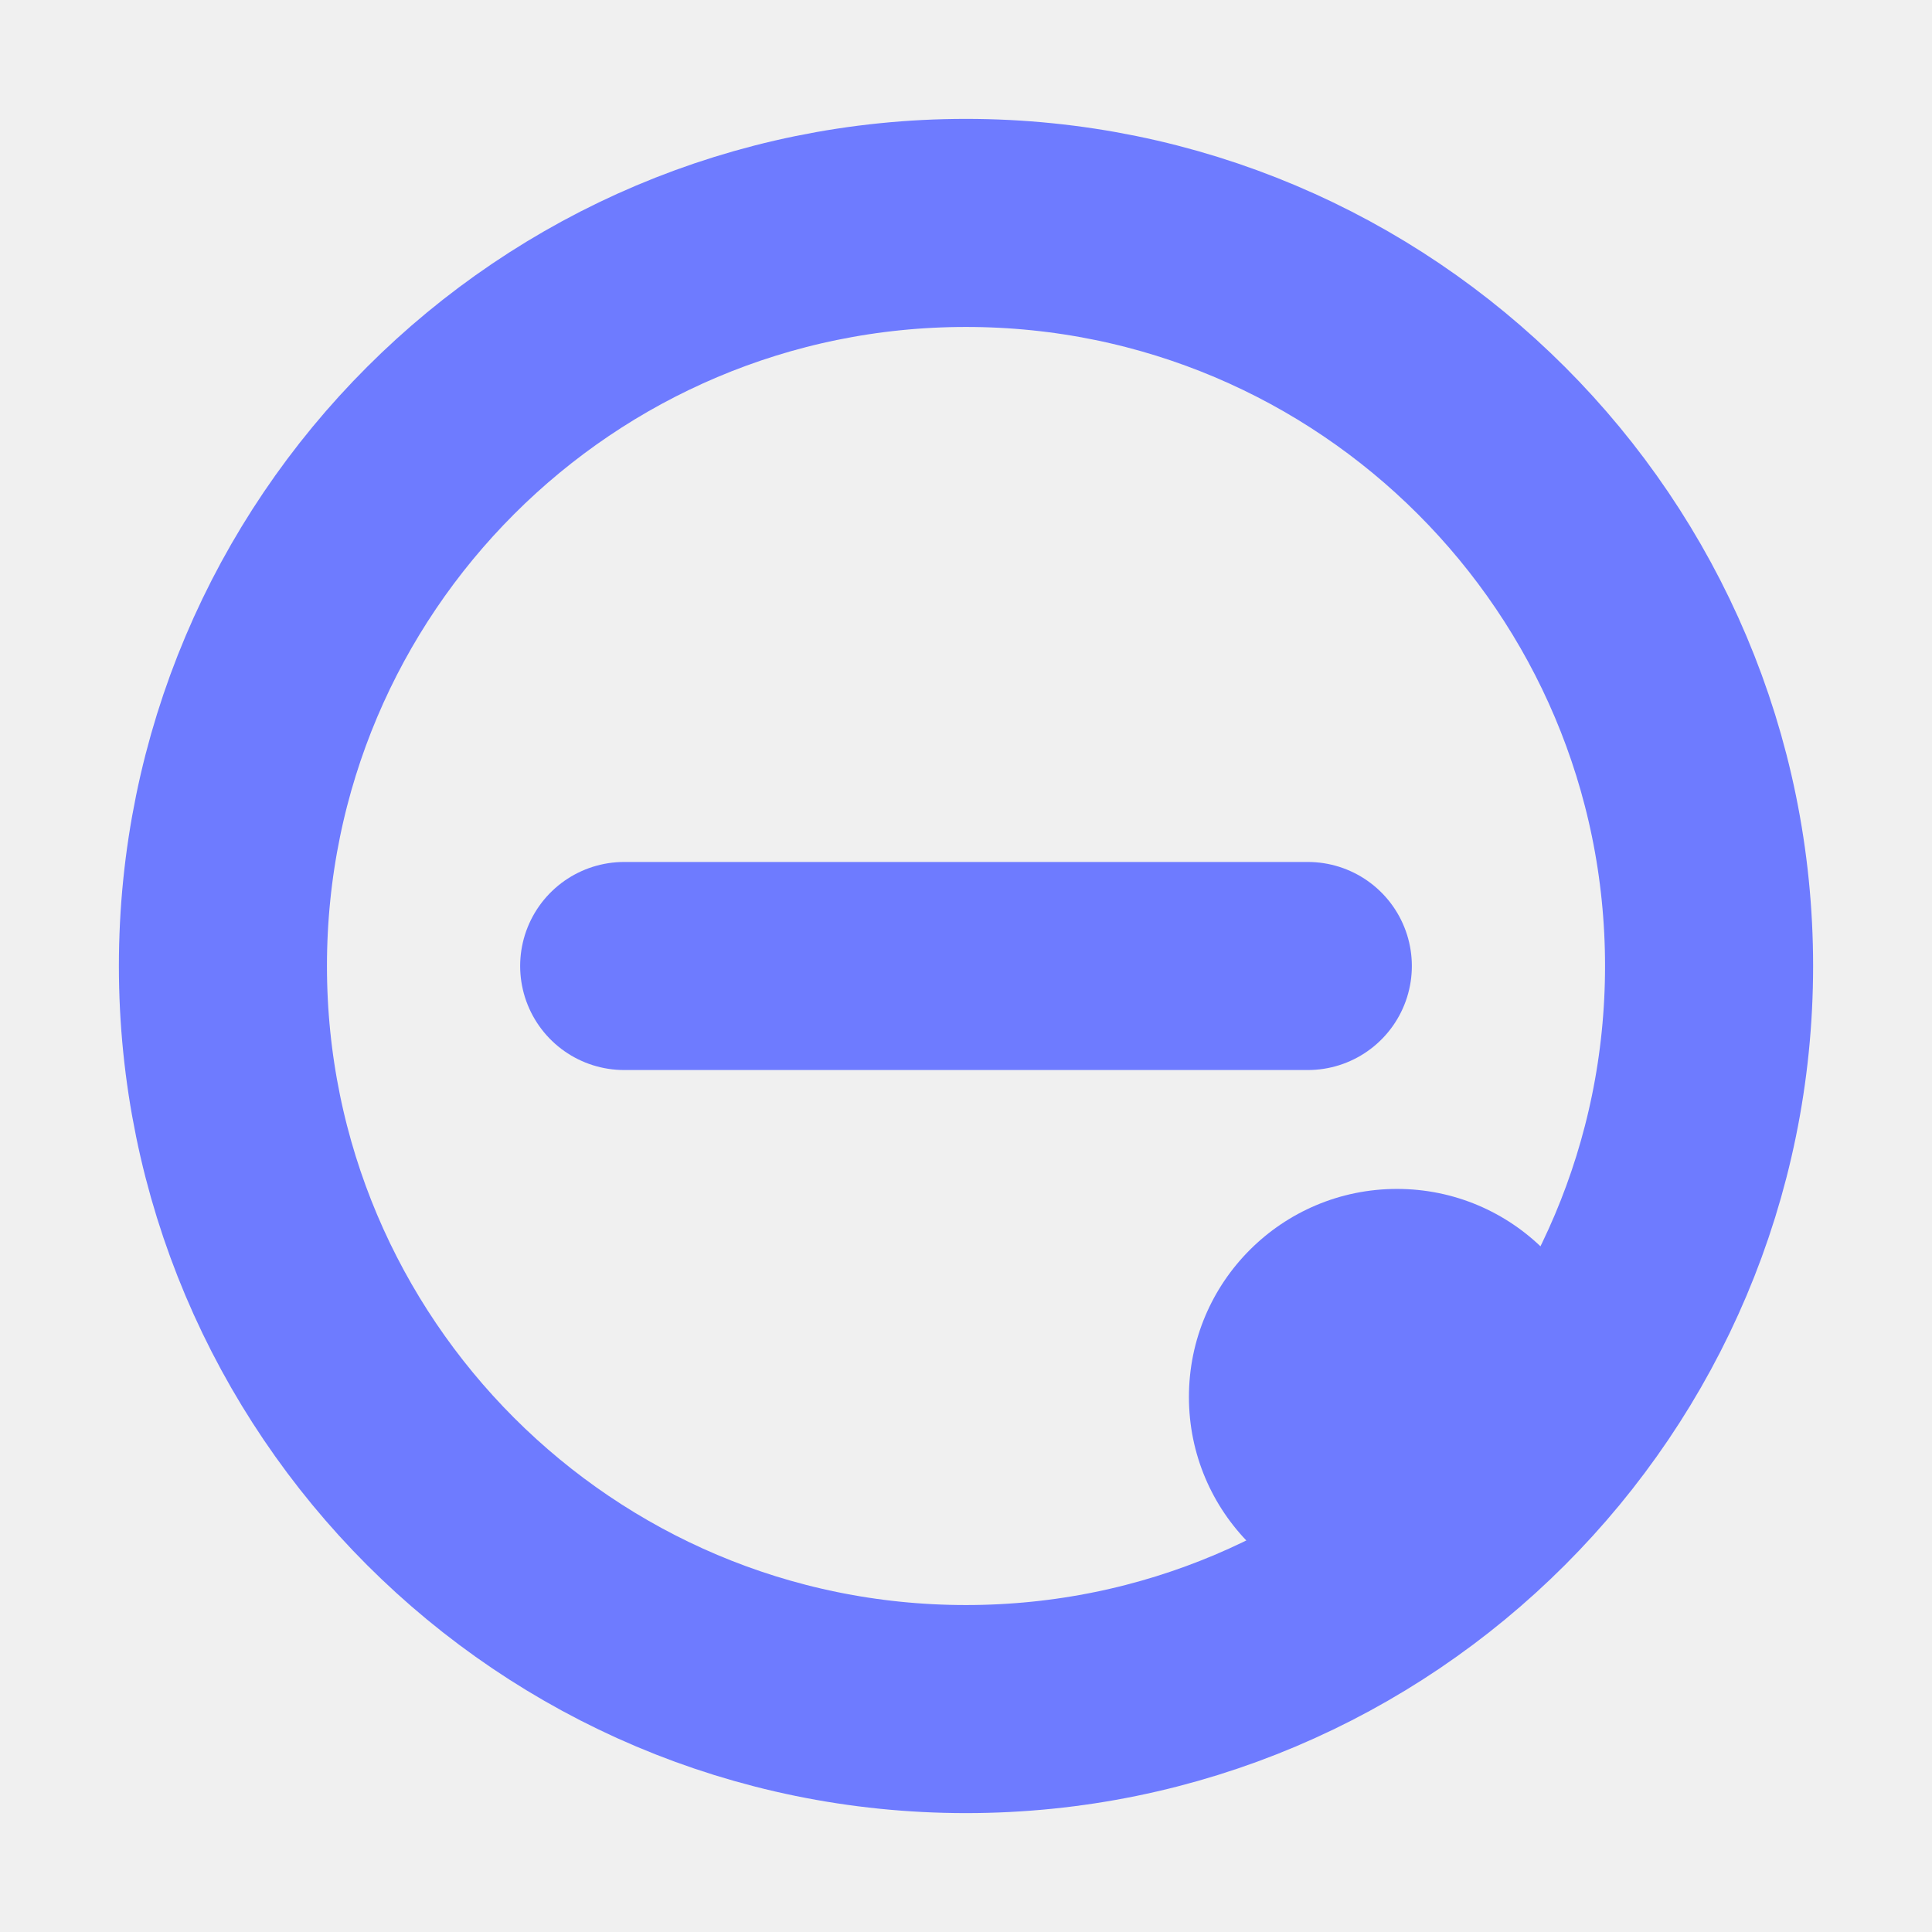
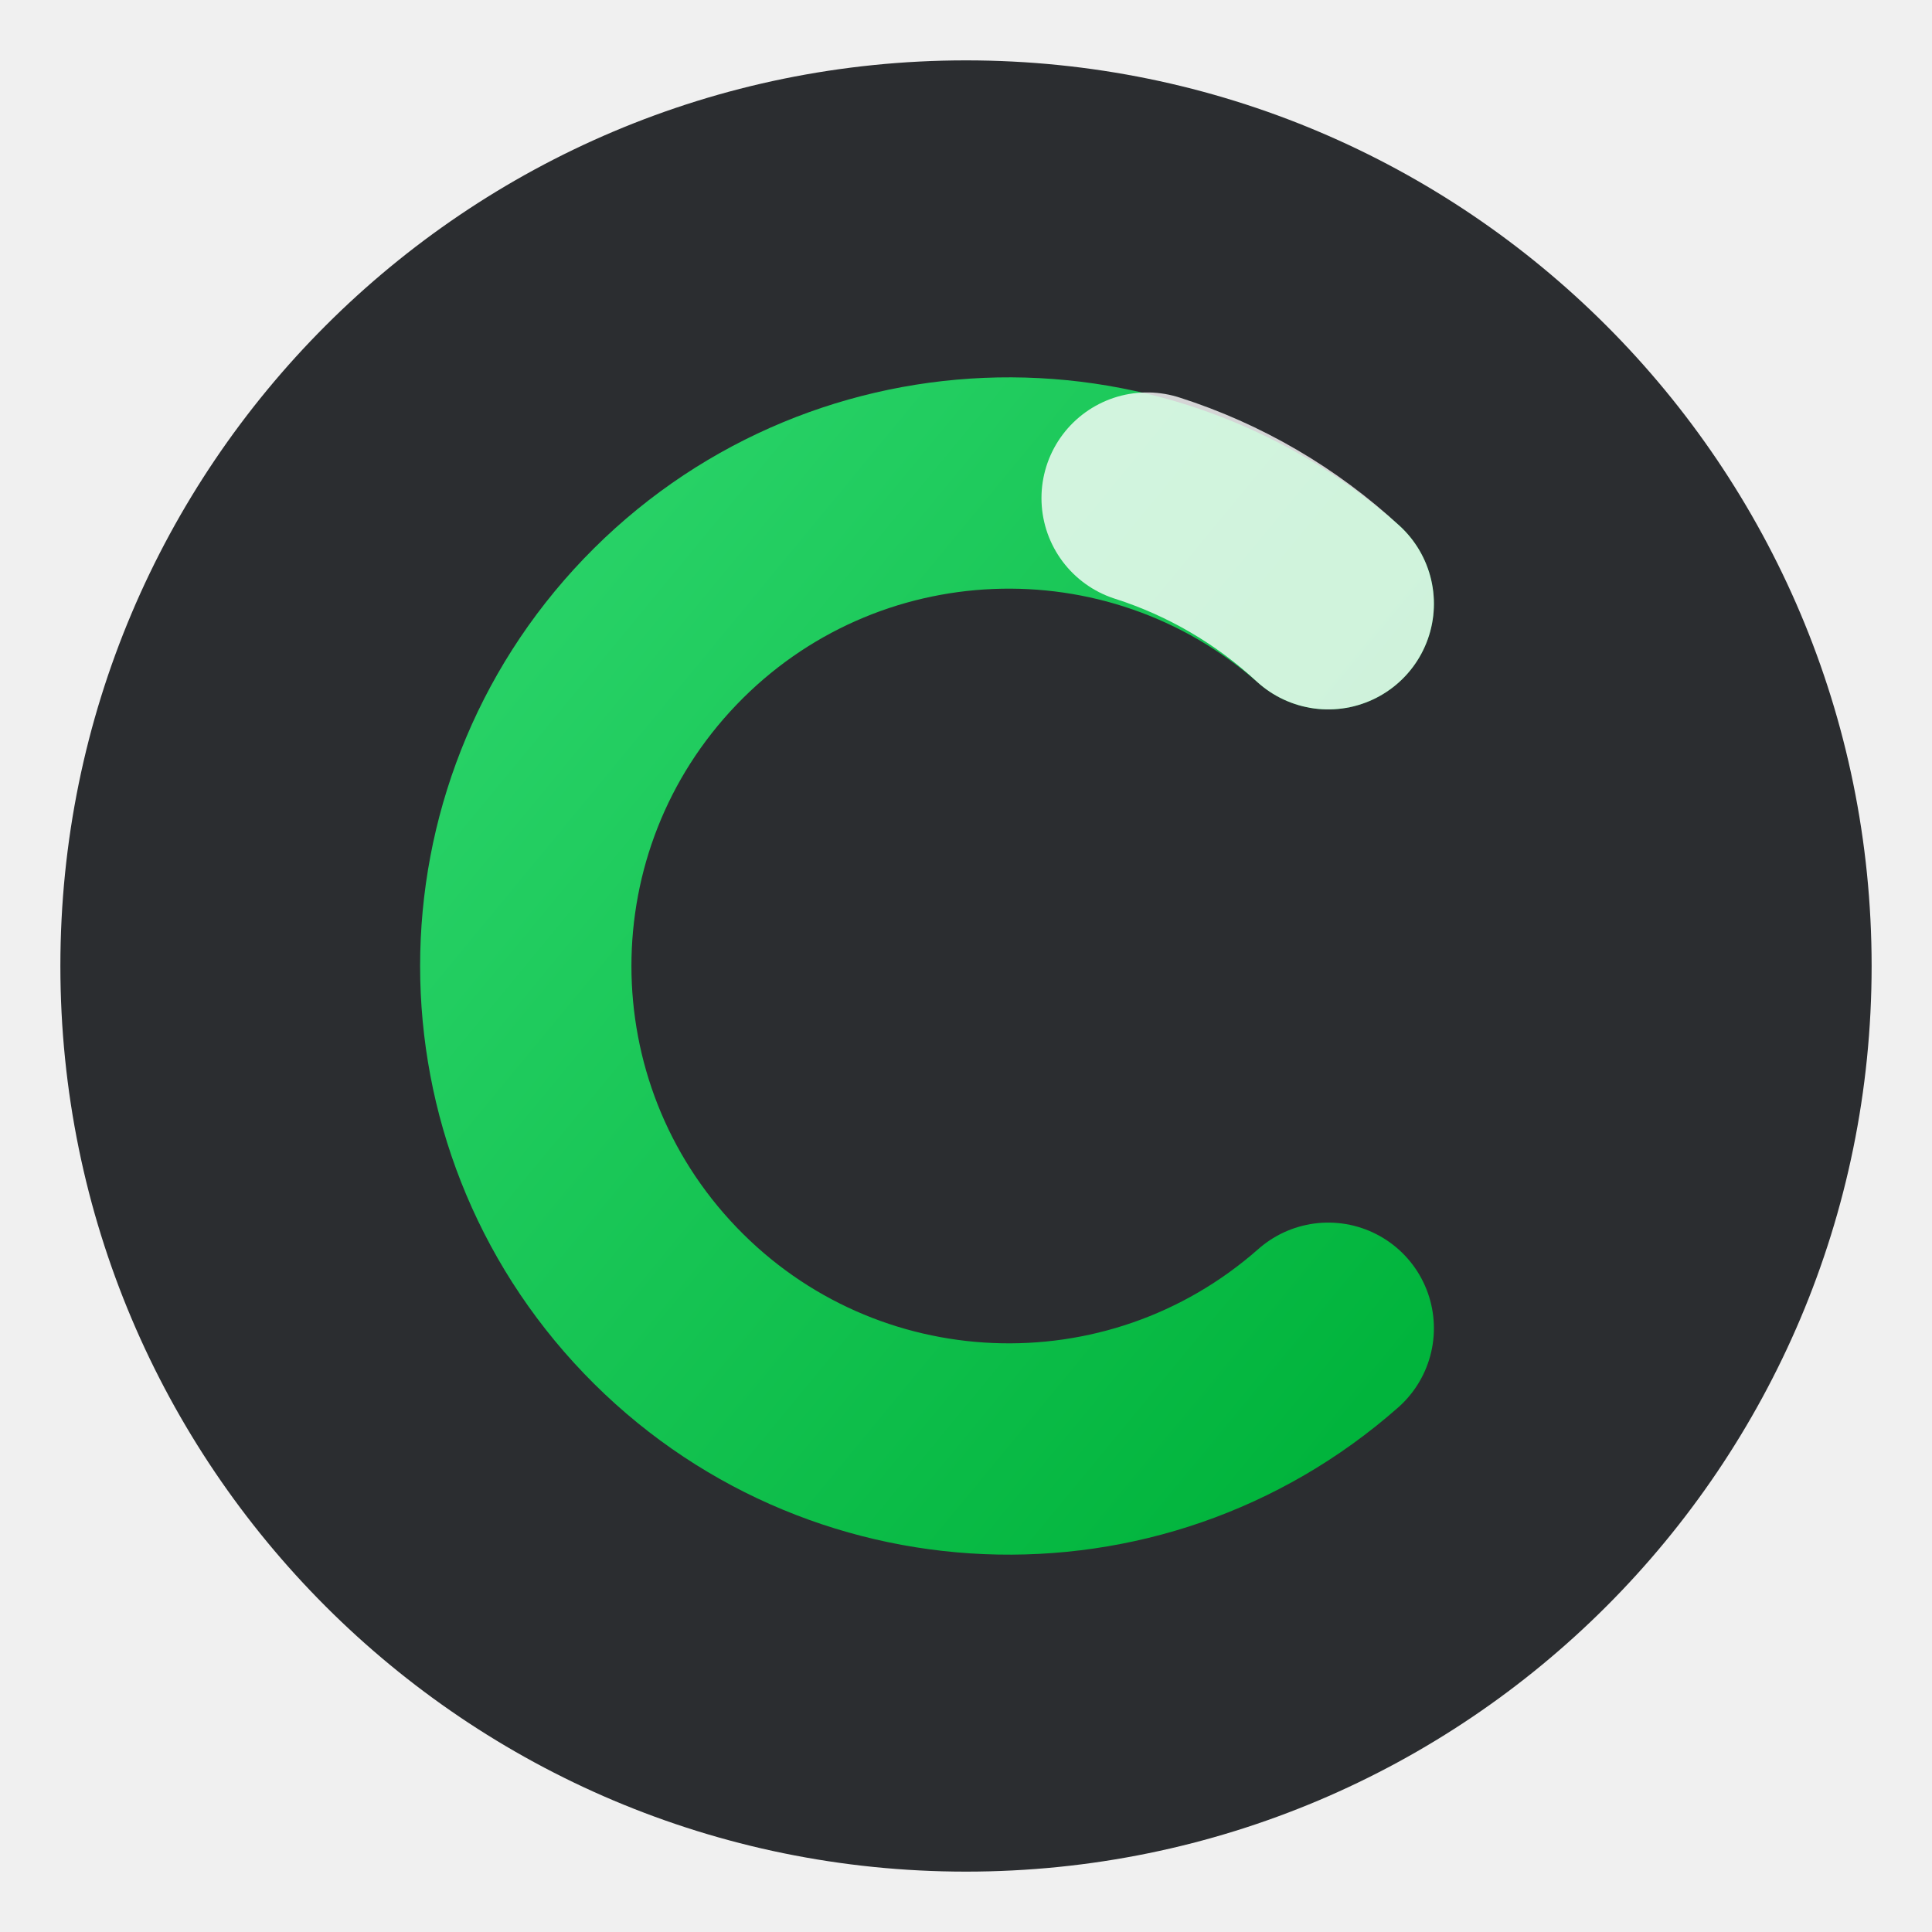
- <svg xmlns="http://www.w3.org/2000/svg" width="13" height="13" viewBox="0 0 13 13" fill="none">
-   <circle cx="6.5" cy="6.5" r="5" stroke="#6E7BFF" stroke-width="1.4" fill="none" />
-   <path d="M4.2 6.5h4.6" stroke="#6E7BFF" stroke-width="1.4" stroke-linecap="round" />
-   <circle cx="9.4" cy="9.4" r="1.4" fill="#6E7BFF" />
+ <svg xmlns="http://www.w3.org/2000/svg" viewBox="0 0 64 64">
+   <defs>
+     <linearGradient id="grad5" x1="0%" y1="0%" x2="100%" y2="100%">
+       <stop offset="0%" stop-color="#2BD46A" />
+       <stop offset="100%" stop-color="#01B43C" />
+     </linearGradient>
+   </defs>
+   <circle cx="32" cy="32" r="30" fill="#2B2D30" />
+   <g>
+     <path d="M44 20a16 16 0 1 0 0 24" fill="none" stroke="url(#grad5)" stroke-width="7" stroke-linecap="round" />
+     <path d="M44 20a16 16 0 0 0-6-3.5" fill="none" stroke="#FFFFFF" stroke-width="7" stroke-linecap="round" opacity="0.8" />
+   </g>
</svg>
